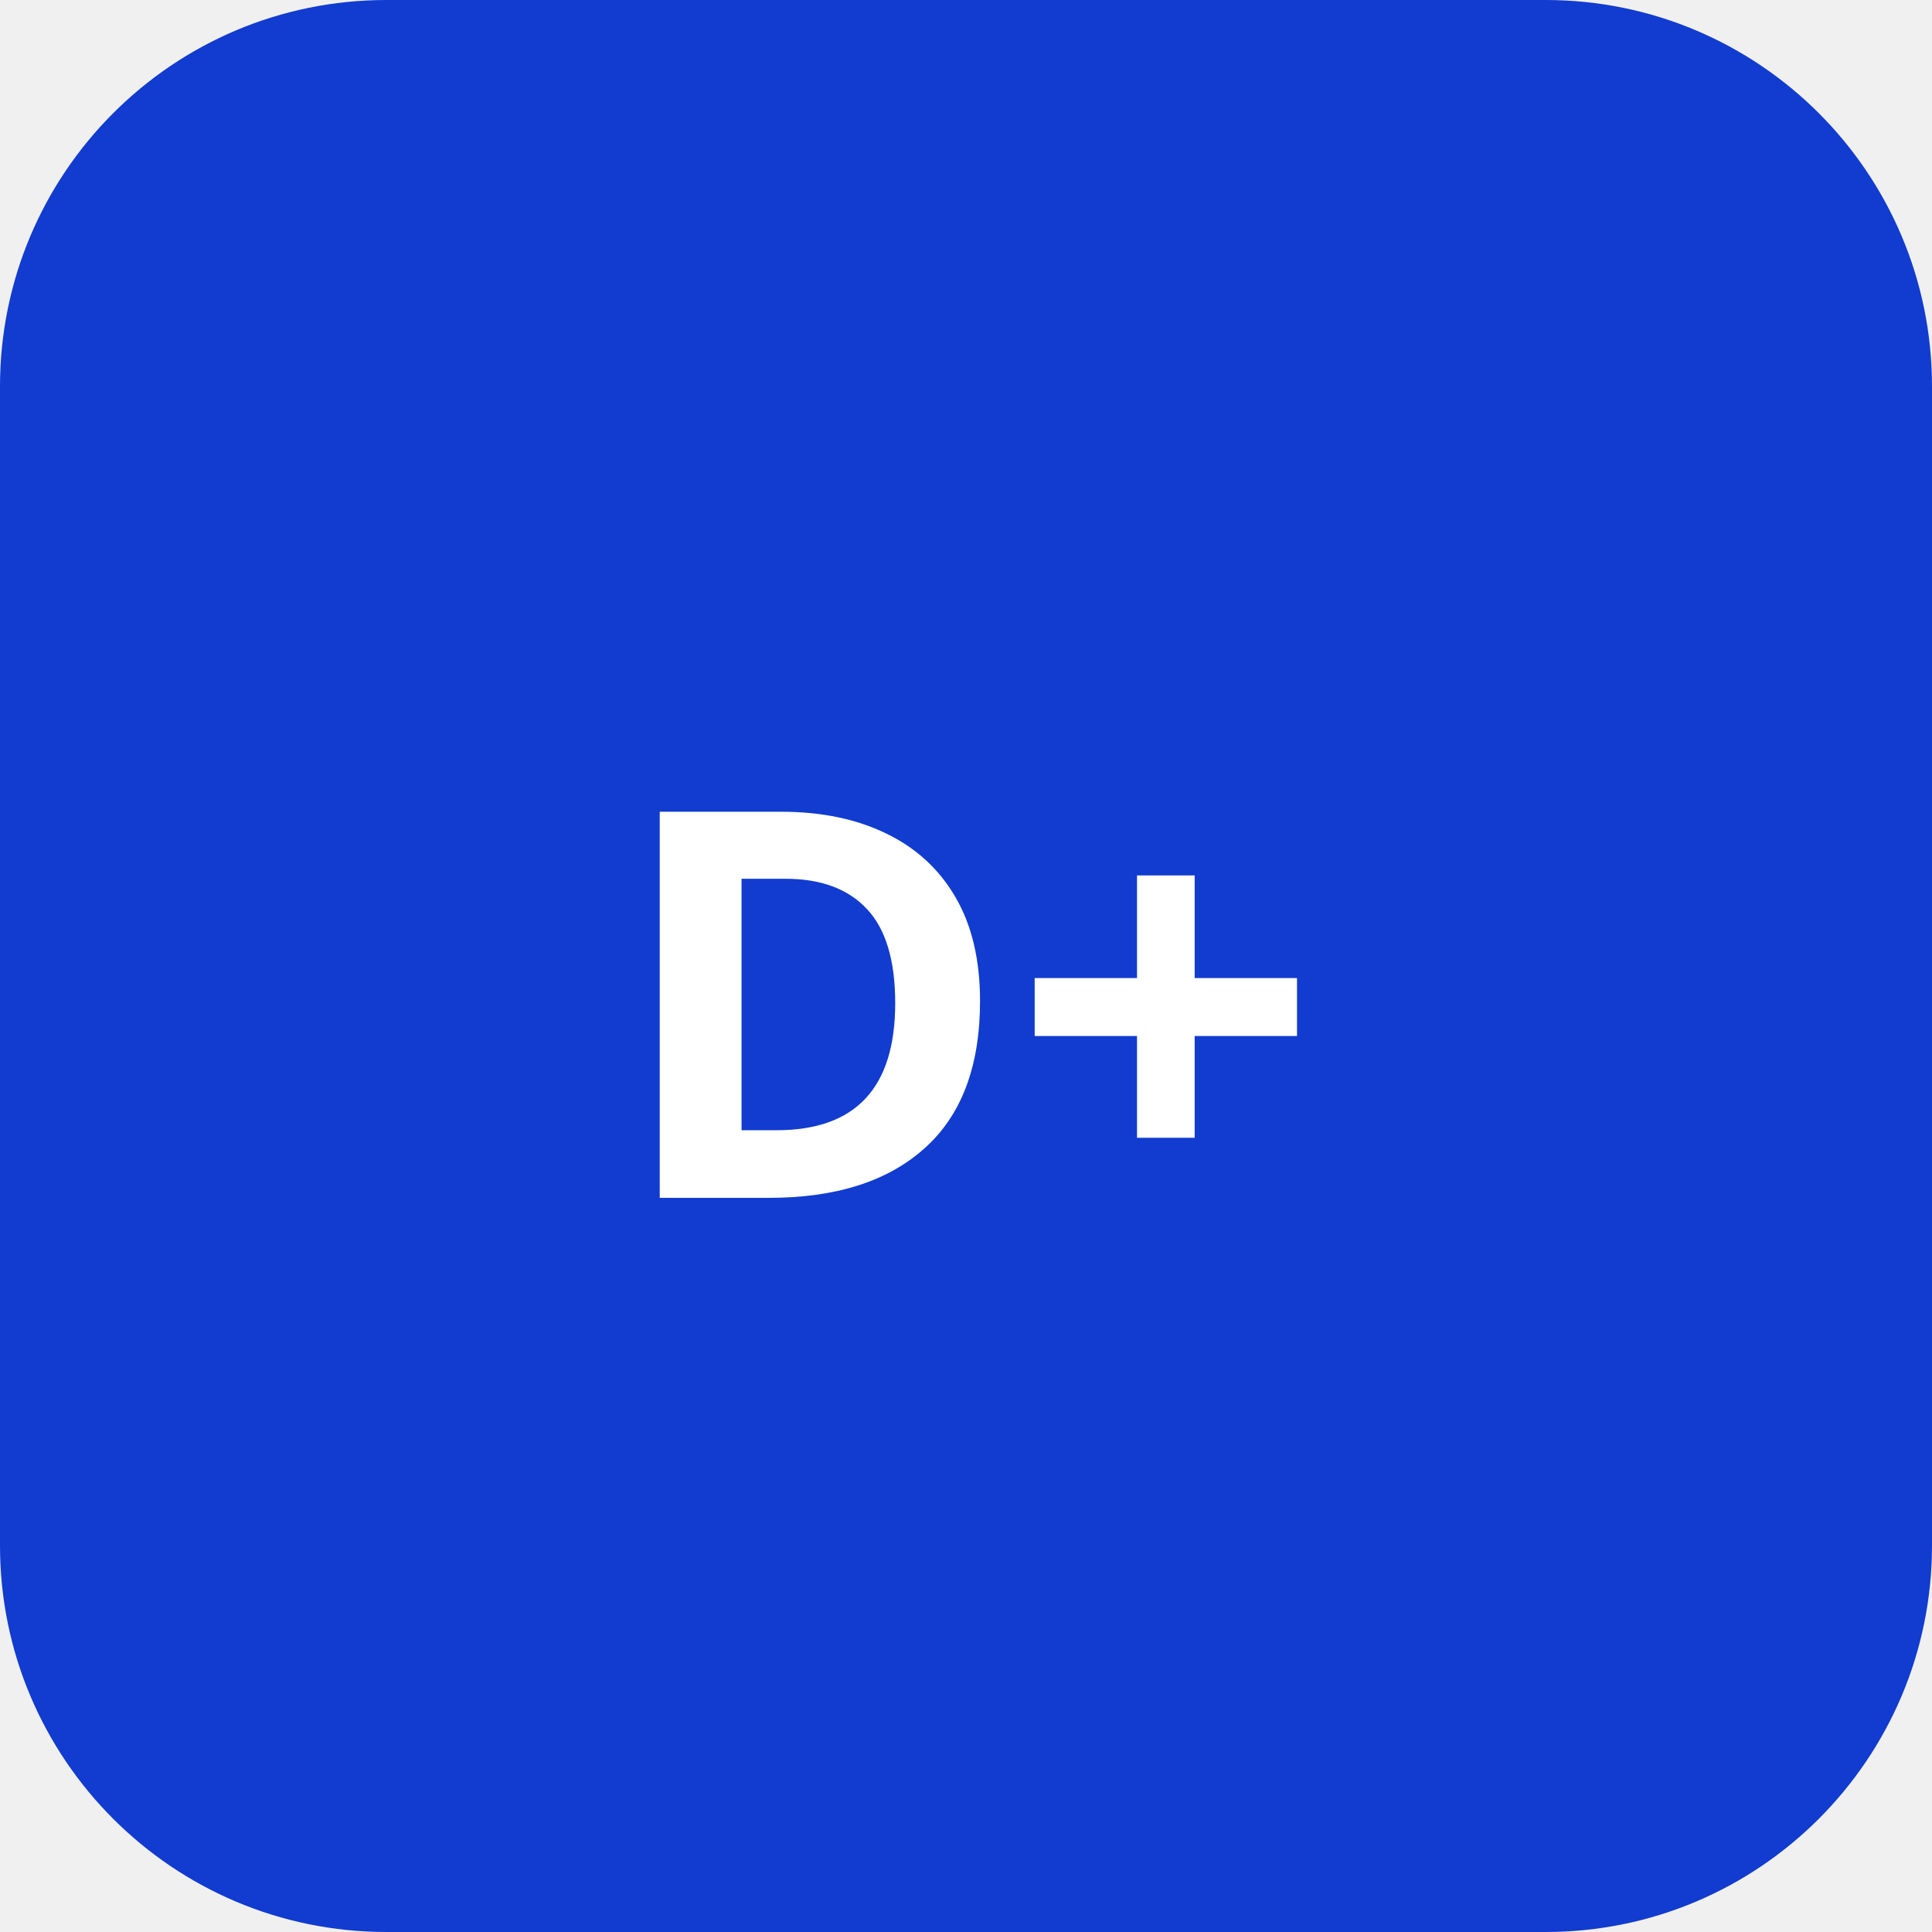
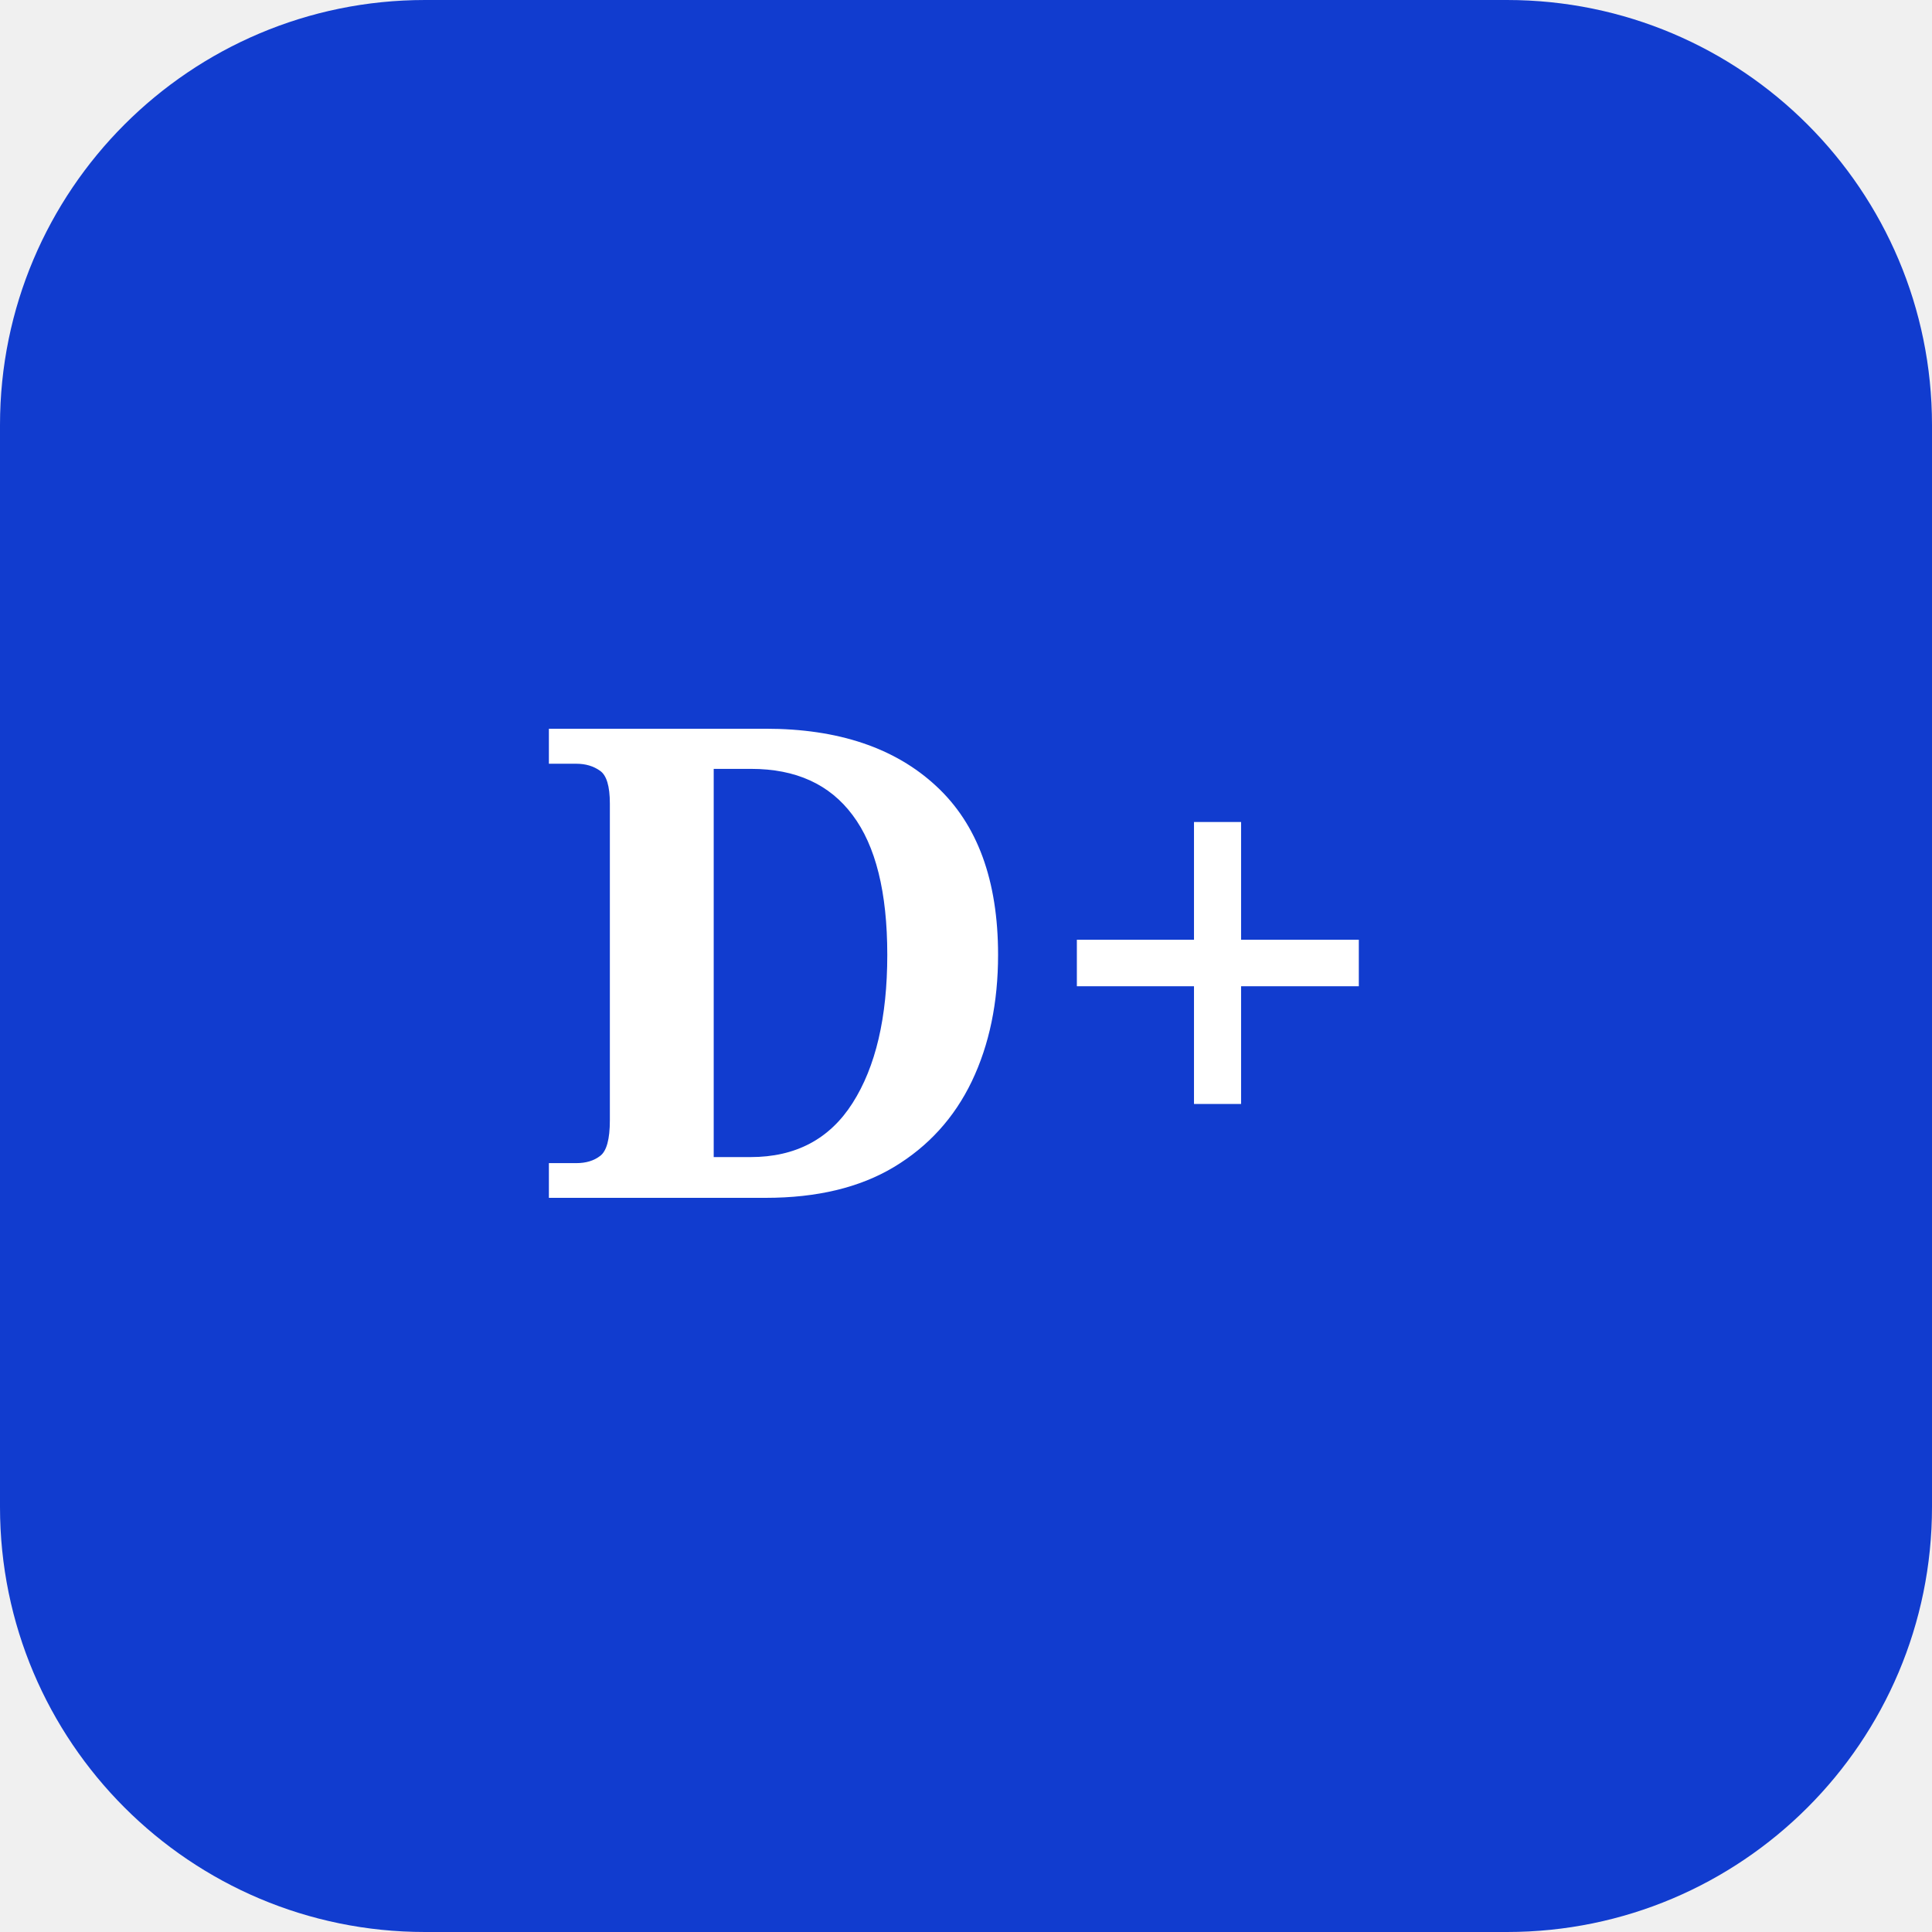
<svg xmlns="http://www.w3.org/2000/svg" viewBox="0 0 100 100" width="100" height="100">
-   <rect width="100" height="100" rx="20" fill="#113CCF" />
-   <text x="50" y="62" font-family="'Arial Black', sans-serif" font-weight="900" font-size="28" fill="white" text-anchor="middle">D+</text>
+   <rect width="100" height="100" rx="22" fill="#113CCF" />
+   <text x="50" y="62" text-anchor="middle" font-size="34" font-weight="bold" fill="white" font-family="Georgia, serif">D+</text>
</svg>
